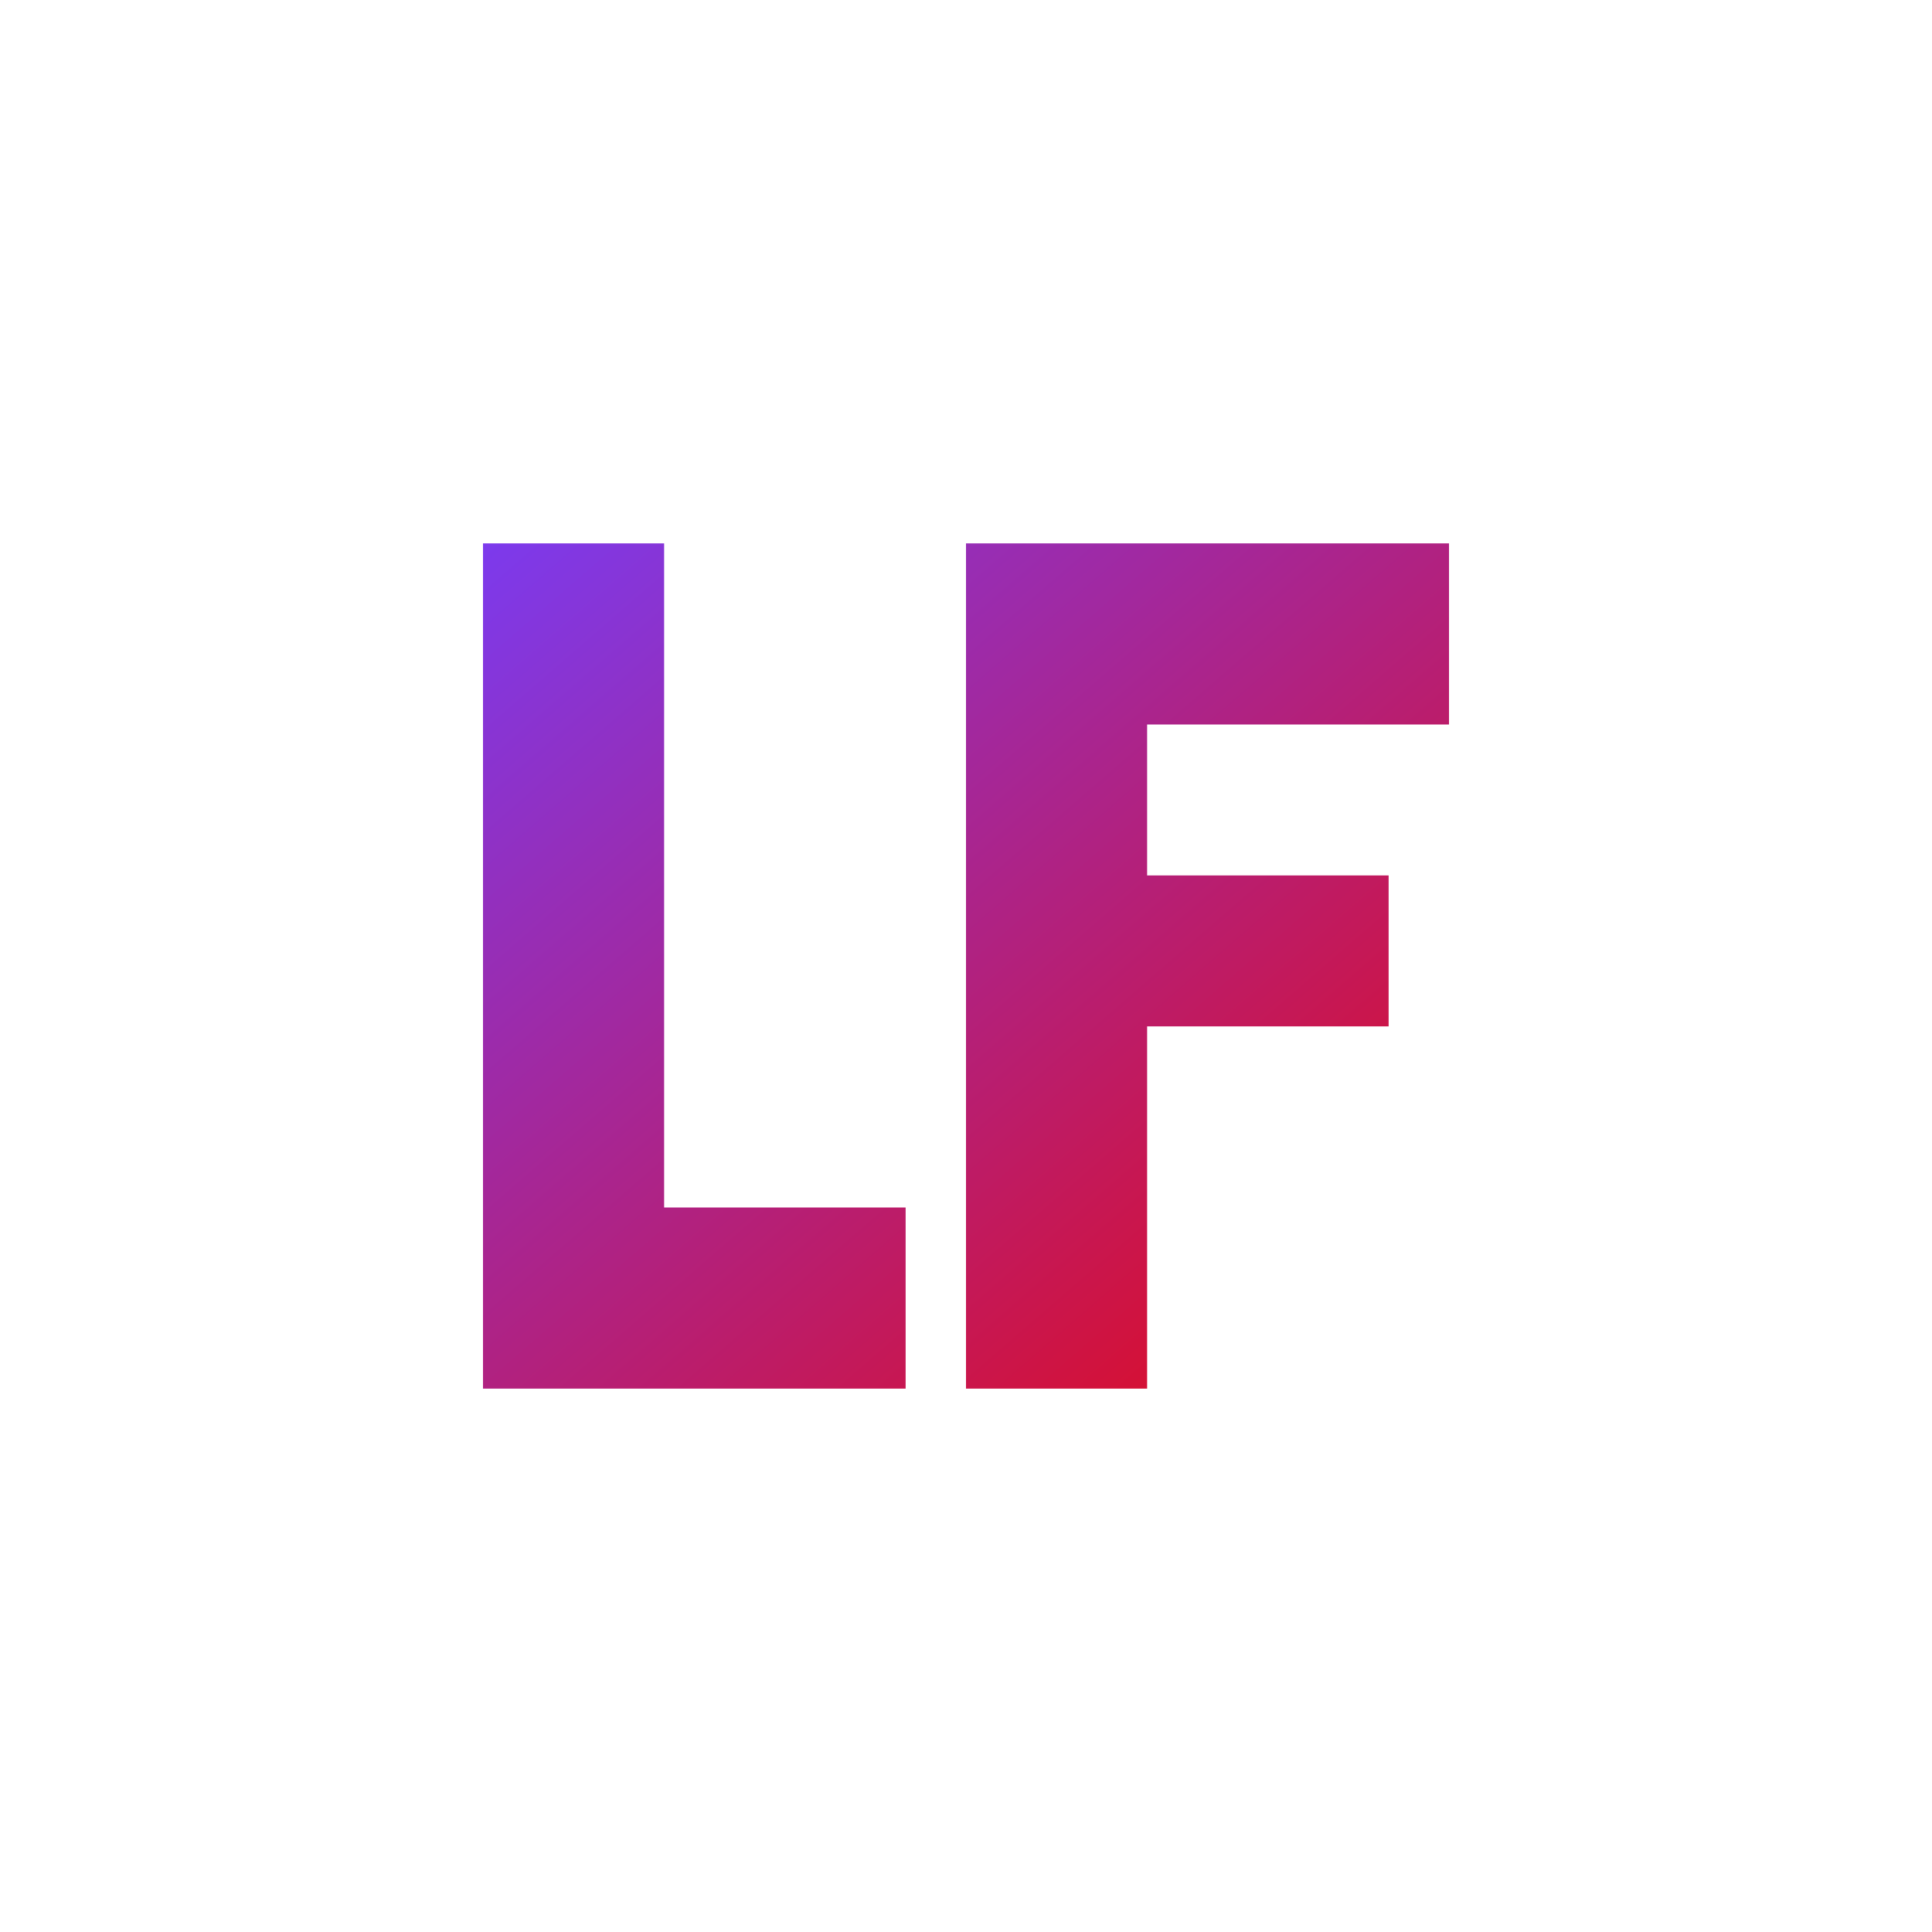
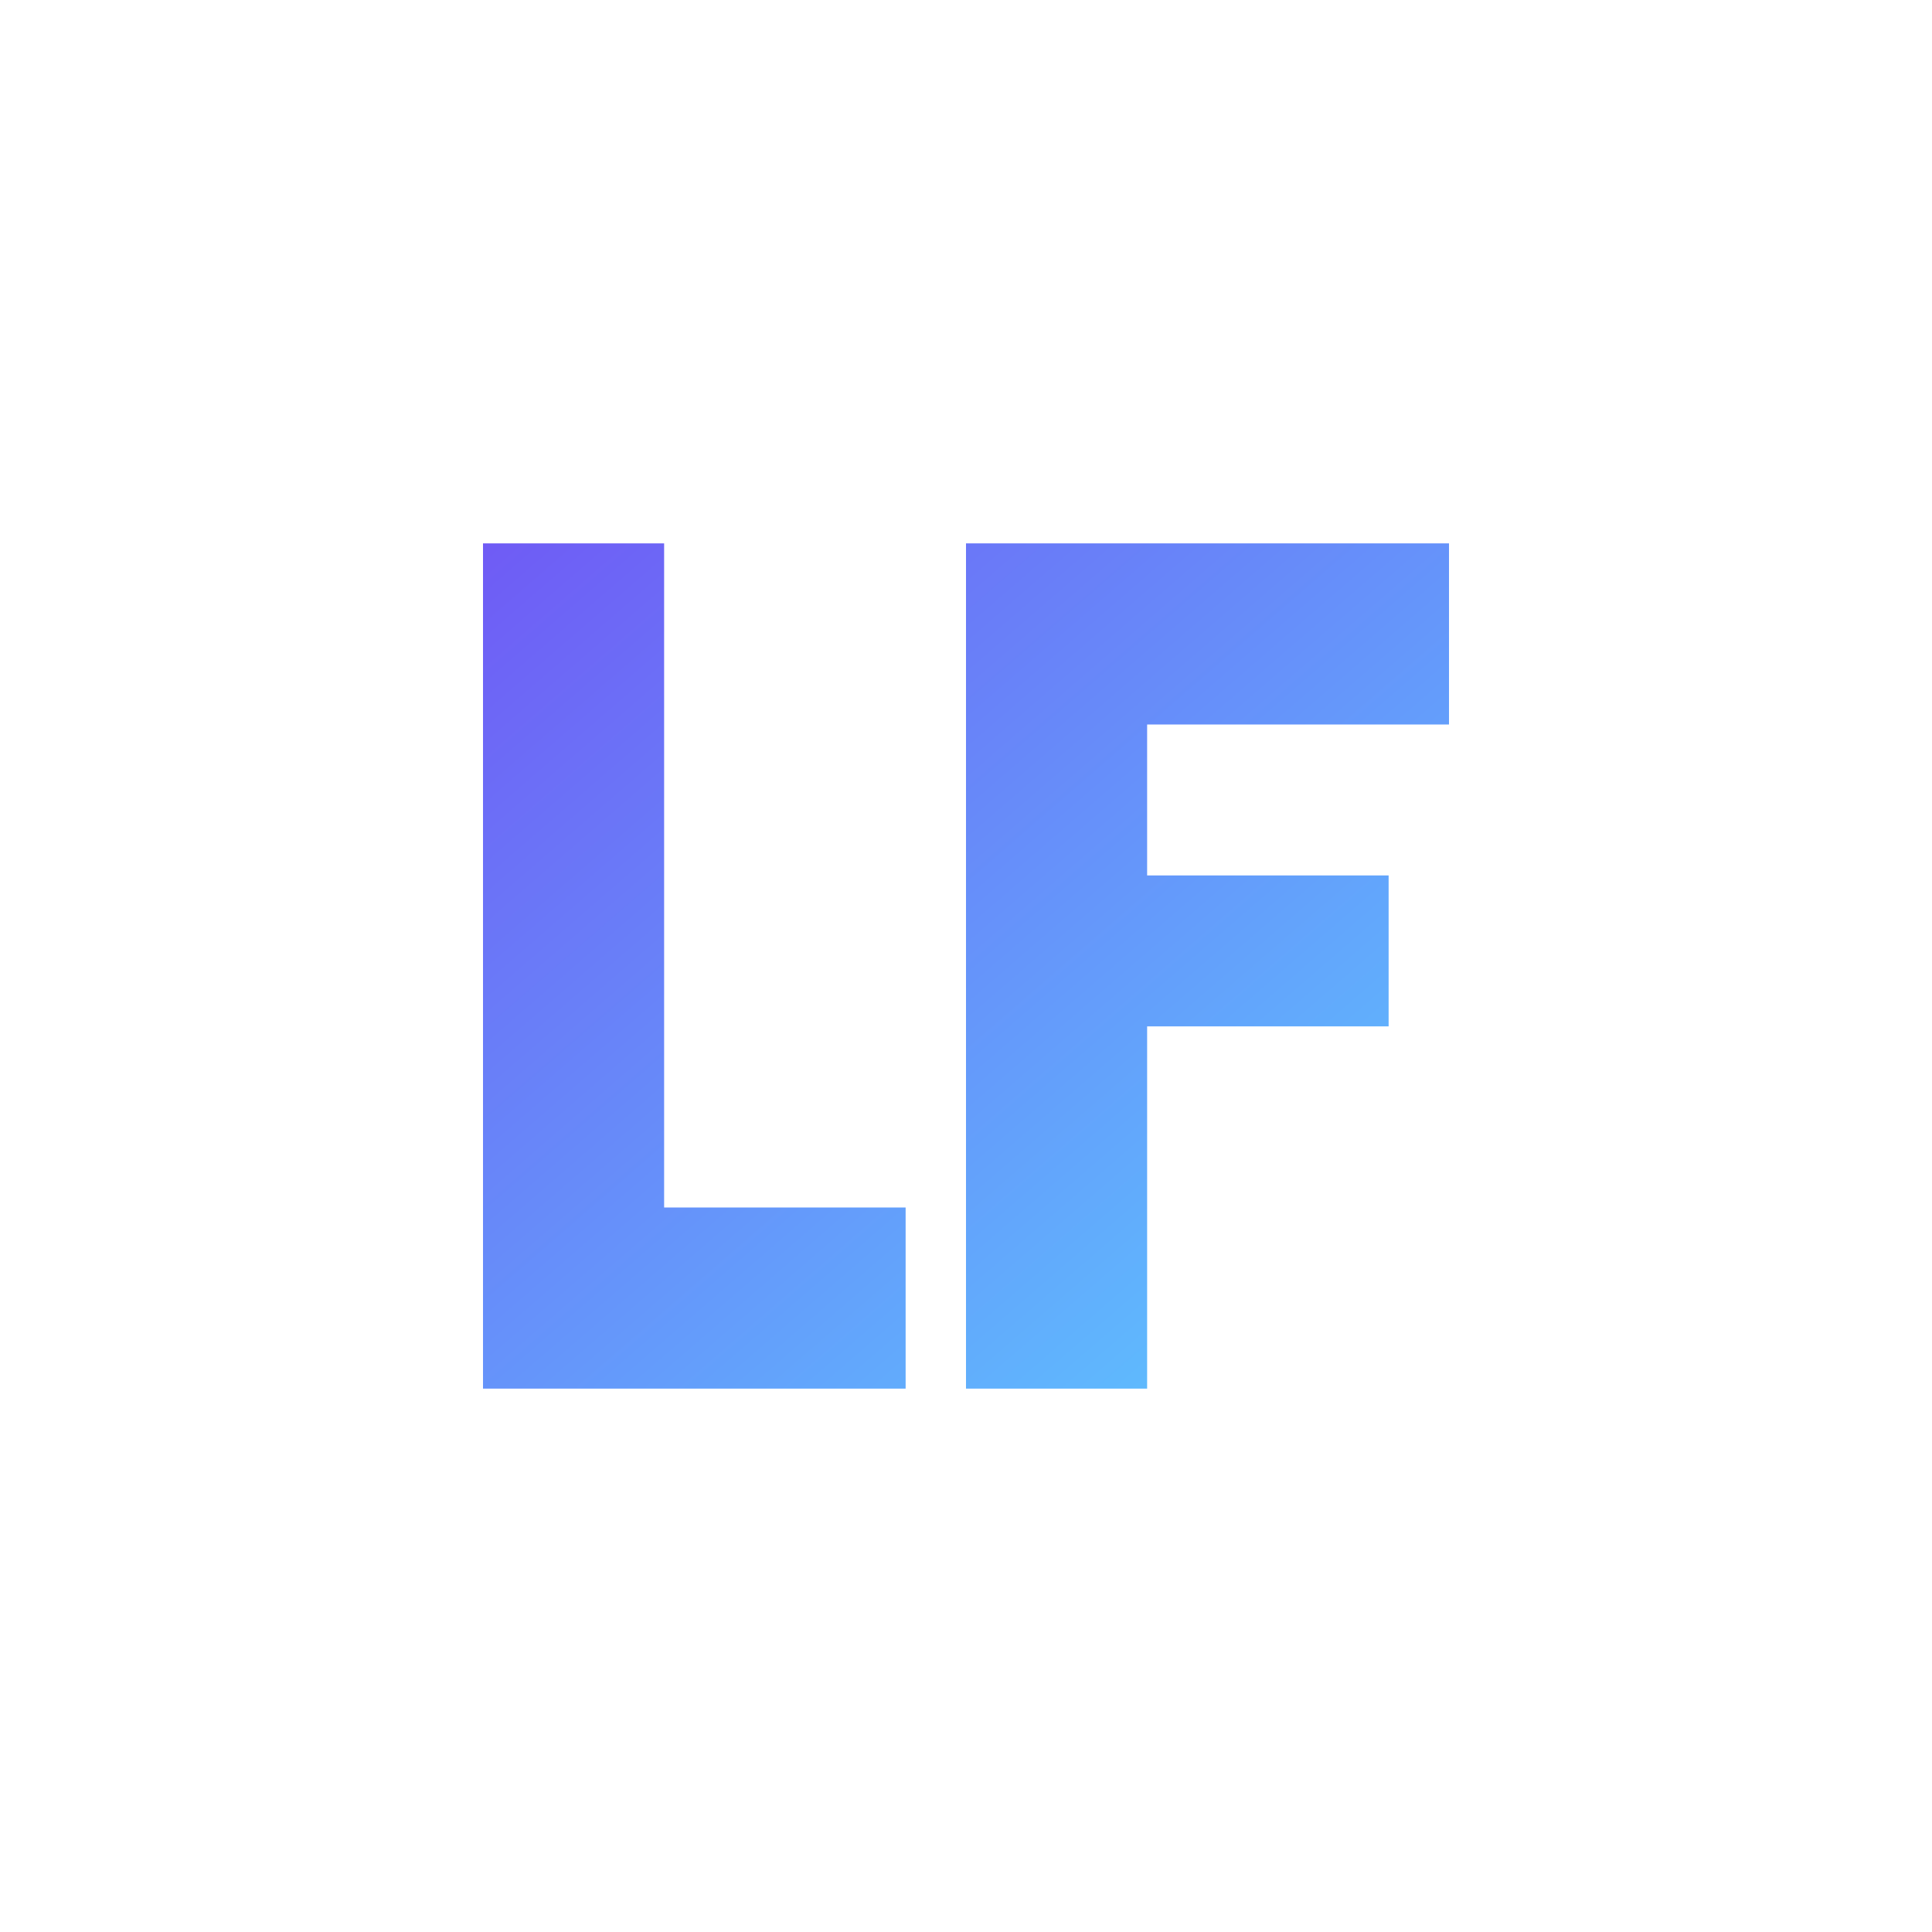
<svg xmlns="http://www.w3.org/2000/svg" viewBox="0 0 64 64" role="img" aria-labelledby="lf-title">
  <defs>
    <linearGradient id="lf-grad" x1="0" y1="0" x2="1" y2="1">
-       <stop offset="0" stop-color="#7c3aed" />
-       <stop offset="1" stop-color="#e50914" />
+       <stop offset="0" stop-color="#6f5bf5" />
+       <stop offset="1" stop-color="#5ccbff" />
    </linearGradient>
    <linearGradient id="lf-shine" x1="0" y1="0" x2="0" y2="1">
      <stop offset="0" stop-color="#fff" stop-opacity="0.38" />
      <stop offset="0.5" stop-color="#fff" stop-opacity="0.06" />
      <stop offset="1" stop-color="#fff" stop-opacity="0" />
    </linearGradient>
  </defs>
  <path d="M16 18h6v22h8v6H16z M32 18h16v6H38v5h8v5h-8v12h-6z" fill="url(#lf-grad)" />
</svg>
